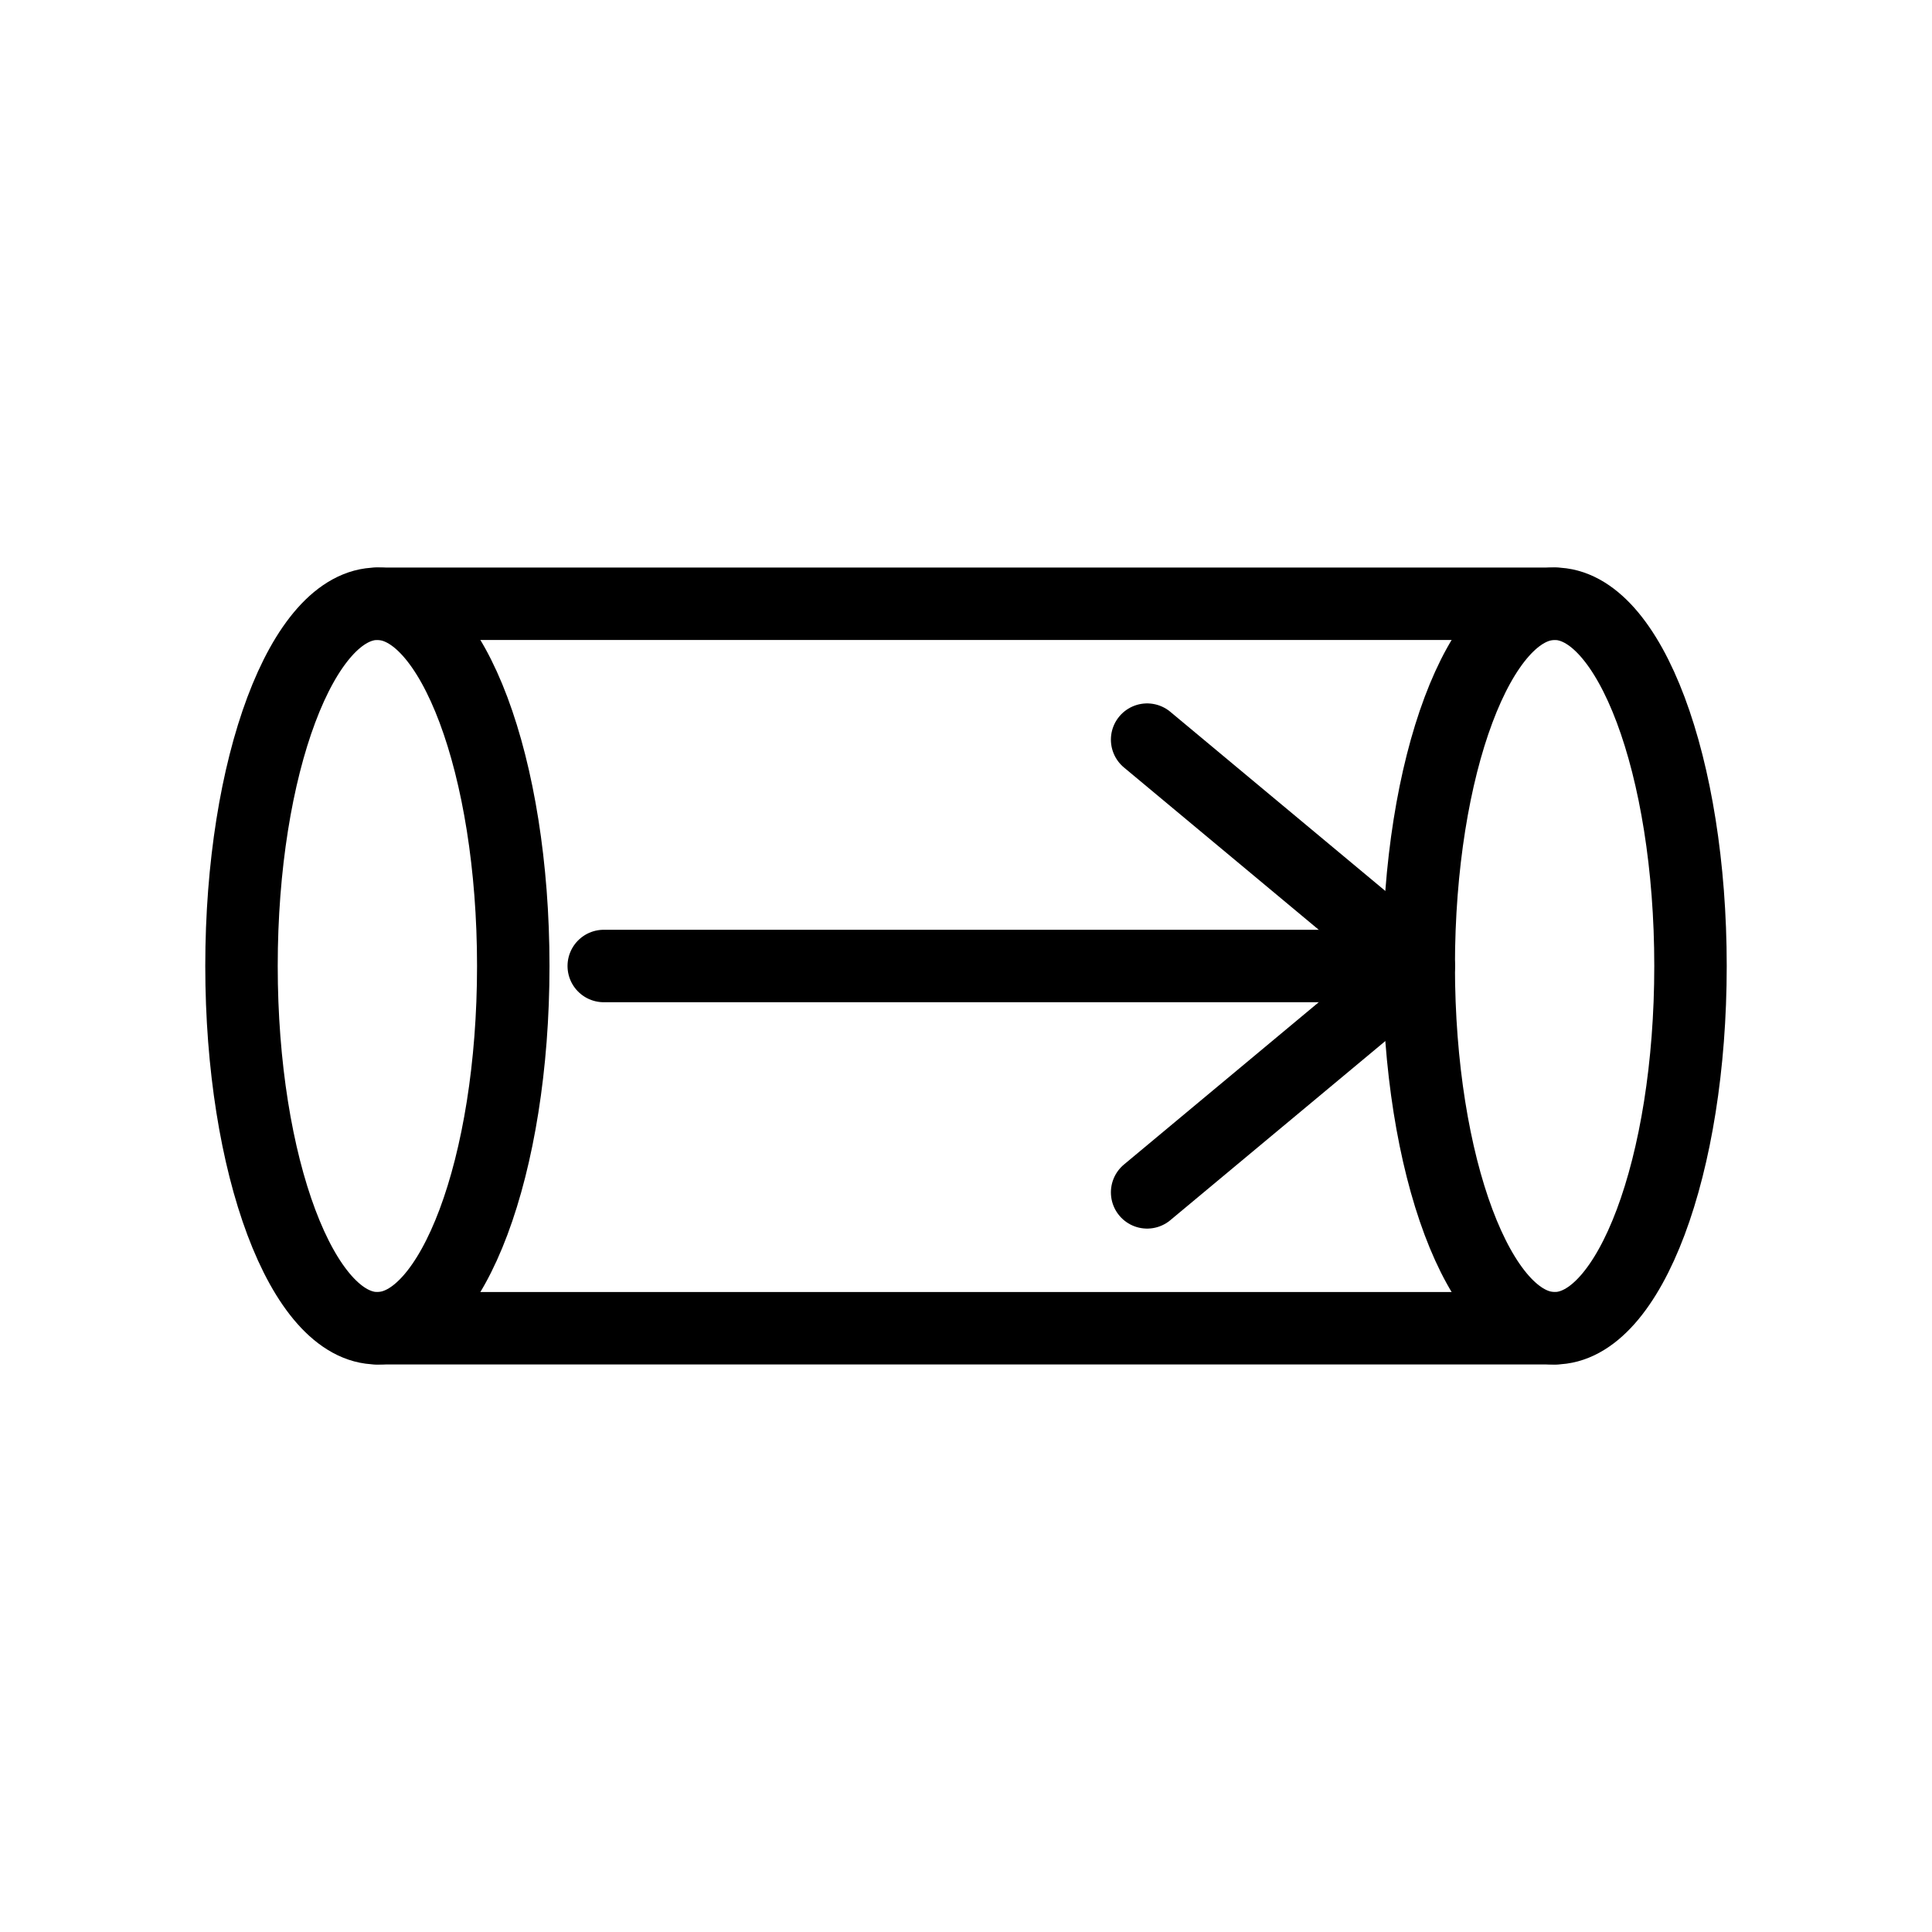
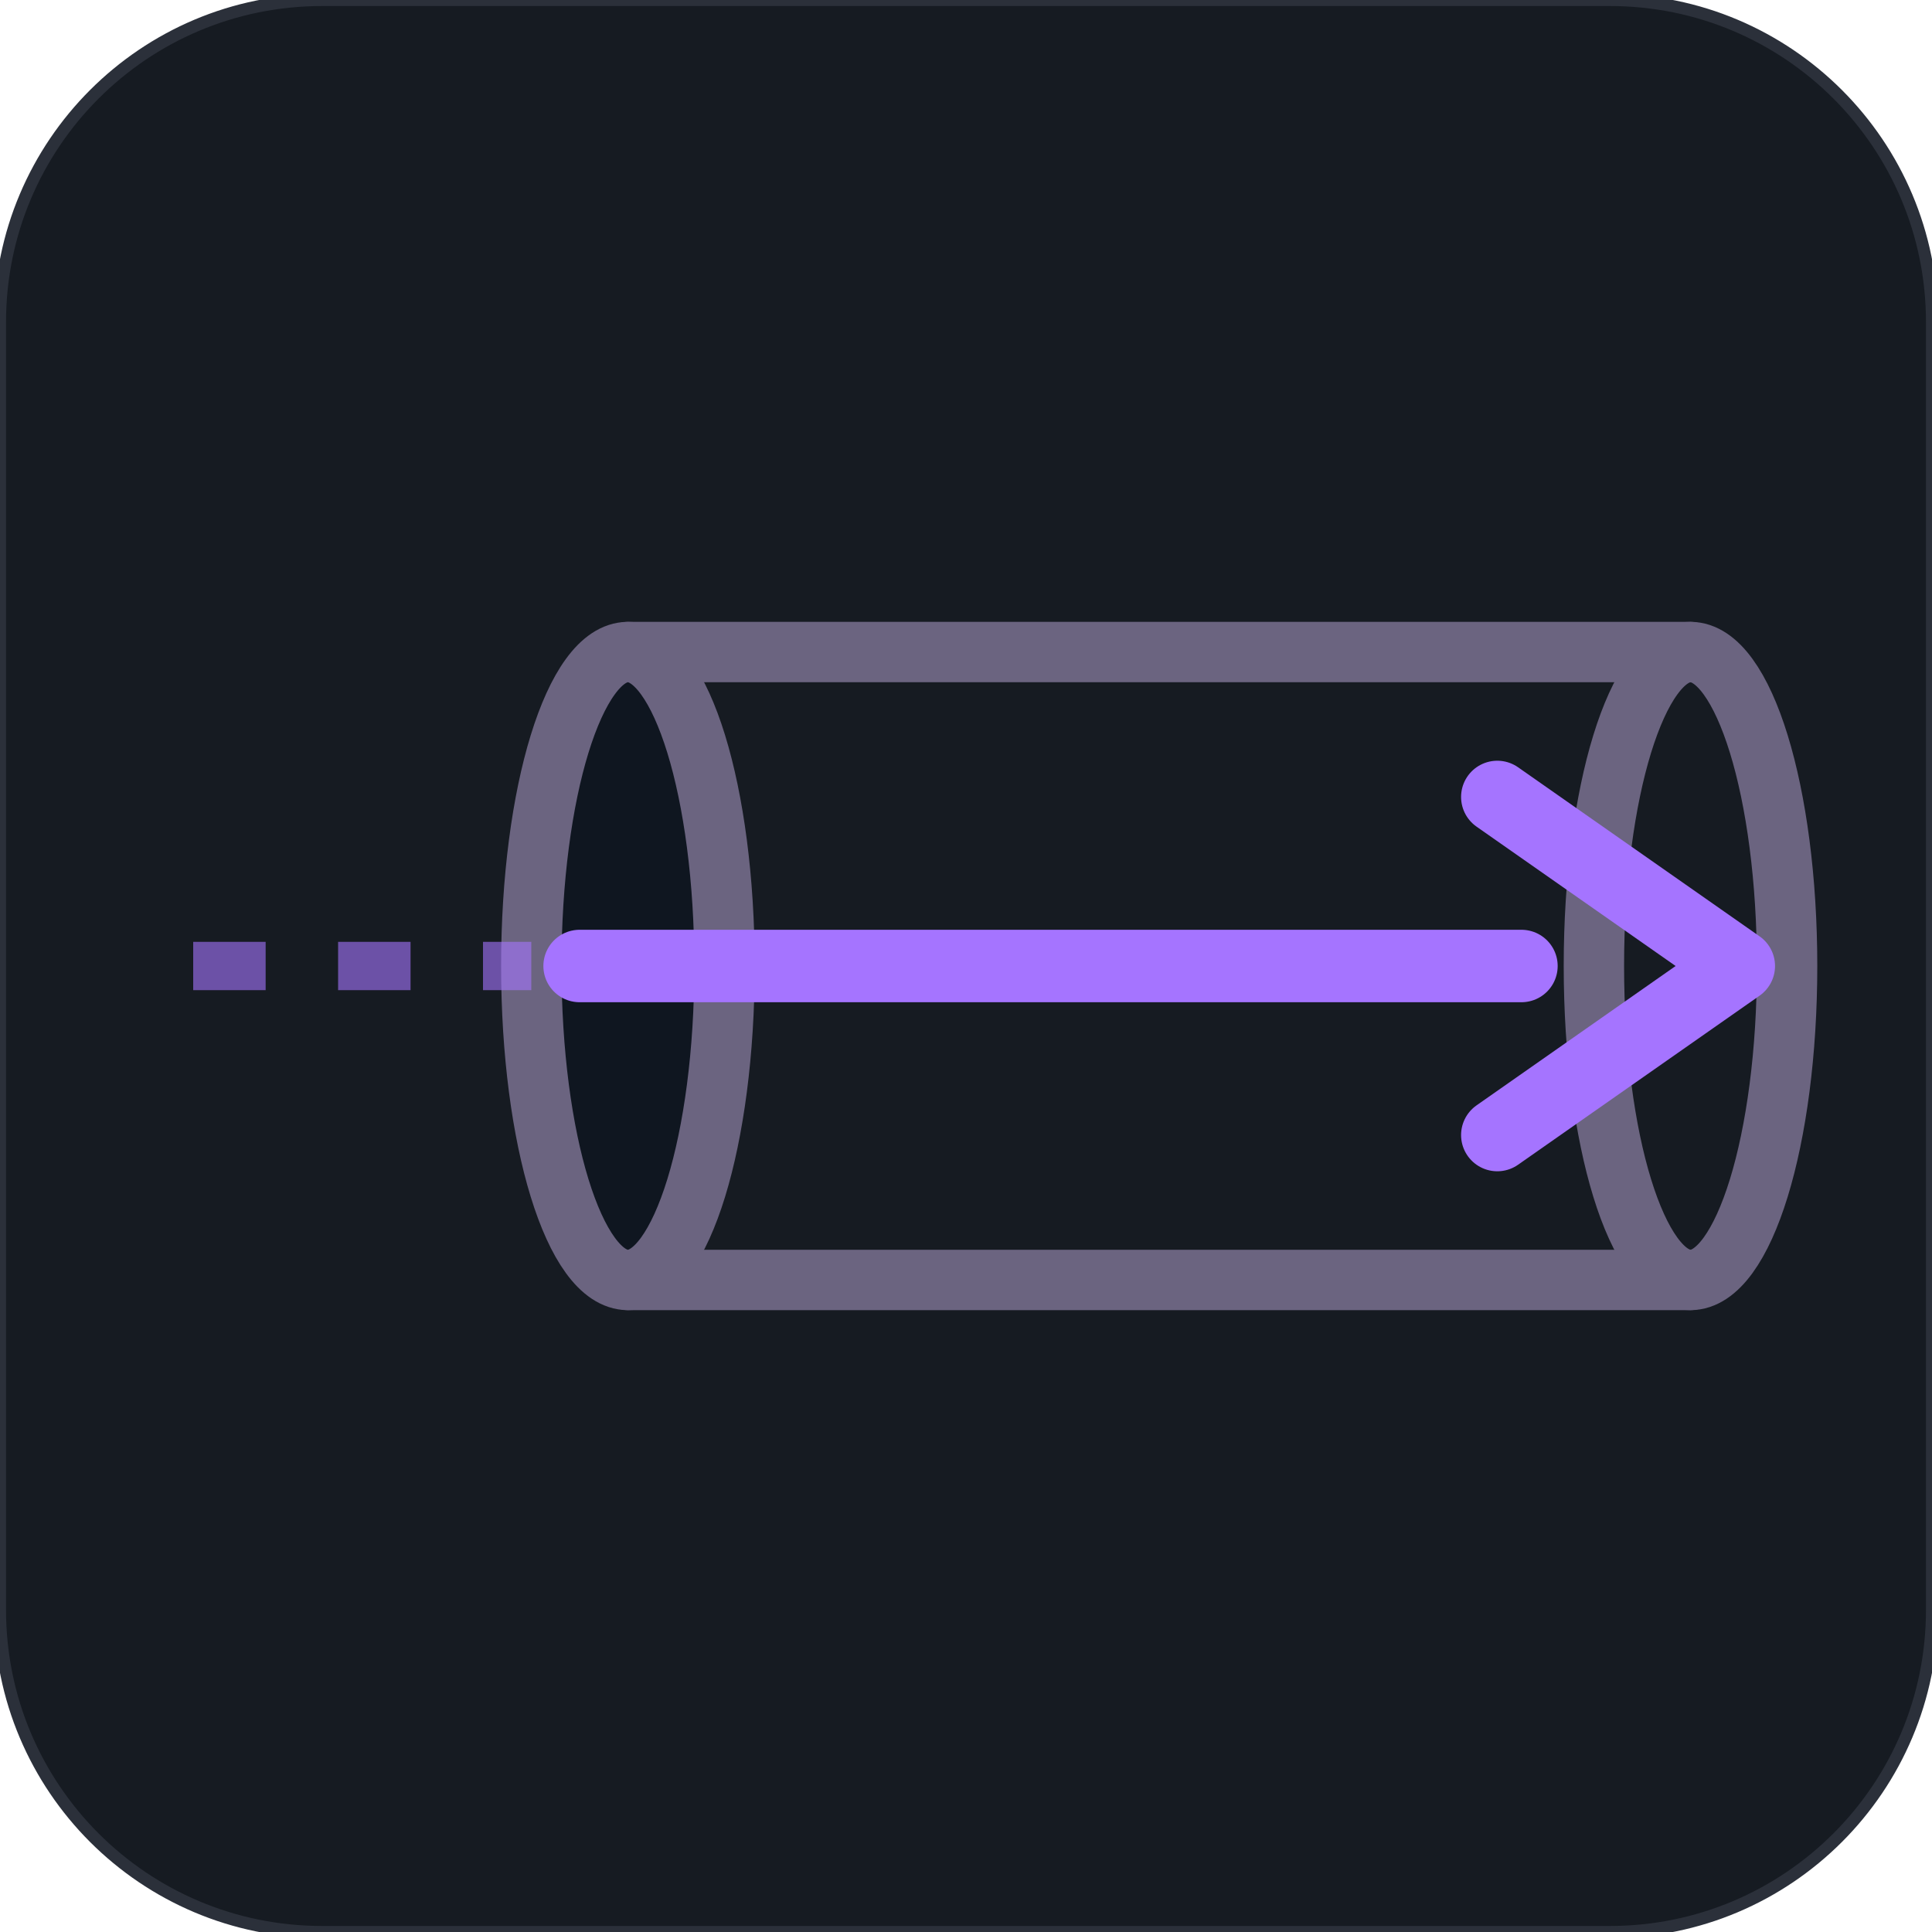
- <svg xmlns="http://www.w3.org/2000/svg" viewBox="0 0 24 24" width="24" height="24">
-   <g fill="none" stroke="#000000" stroke-width="0.9" stroke-linecap="round" stroke-linejoin="round">
-     <ellipse cx="4.688" cy="12" rx="1.688" ry="4.5" />
-     <ellipse cx="19.312" cy="12" rx="1.688" ry="4.5" />
-     <line x1="4.688" y1="7.5" x2="19.312" y2="7.5" />
-     <line x1="4.688" y1="16.5" x2="19.312" y2="16.5" />
-     <line x1="7.5" y1="12" x2="17.062" y2="12" />
-     <polyline points="14.25,9.188 17.625,12 14.25,14.812" />
+ <svg xmlns="http://www.w3.org/2000/svg" viewBox="0 0 240 240" width="240" height="240">
+   <rect x="0" y="0" width="240" height="240" rx="40" fill="#161B22" stroke="#2b303a" stroke-width="1.5" />
+   <g transform="translate(120,120) scale(3.0) translate(8,0)">
+     <ellipse cx="22" cy="0" rx="4" ry="13" fill="none" stroke="#6b6480" stroke-width="2.5" />
+     <path d="M-22,-13 H22" fill="none" stroke="#6b6480" stroke-width="2.5" stroke-linecap="round" />
+     <path d="M-22,13 H22" fill="none" stroke="#6b6480" stroke-width="2.5" stroke-linecap="round" />
+     <ellipse cx="-22" cy="0" rx="4" ry="13" fill="#0f1620" stroke="#6b6480" stroke-width="2.5" />
+     <path d="M-40,0 H-26" fill="none" stroke="#a574ff" stroke-width="2" stroke-dasharray="3 3" opacity="0.6" />
+     <path d="M-24,0 H15" fill="none" stroke="#a574ff" stroke-width="3" stroke-linecap="round" />
+     <path d="M14,-7 L24,0 L14,7" fill="none" stroke="#a574ff" stroke-width="3" stroke-linecap="round" stroke-linejoin="round" />
  </g>
</svg>
